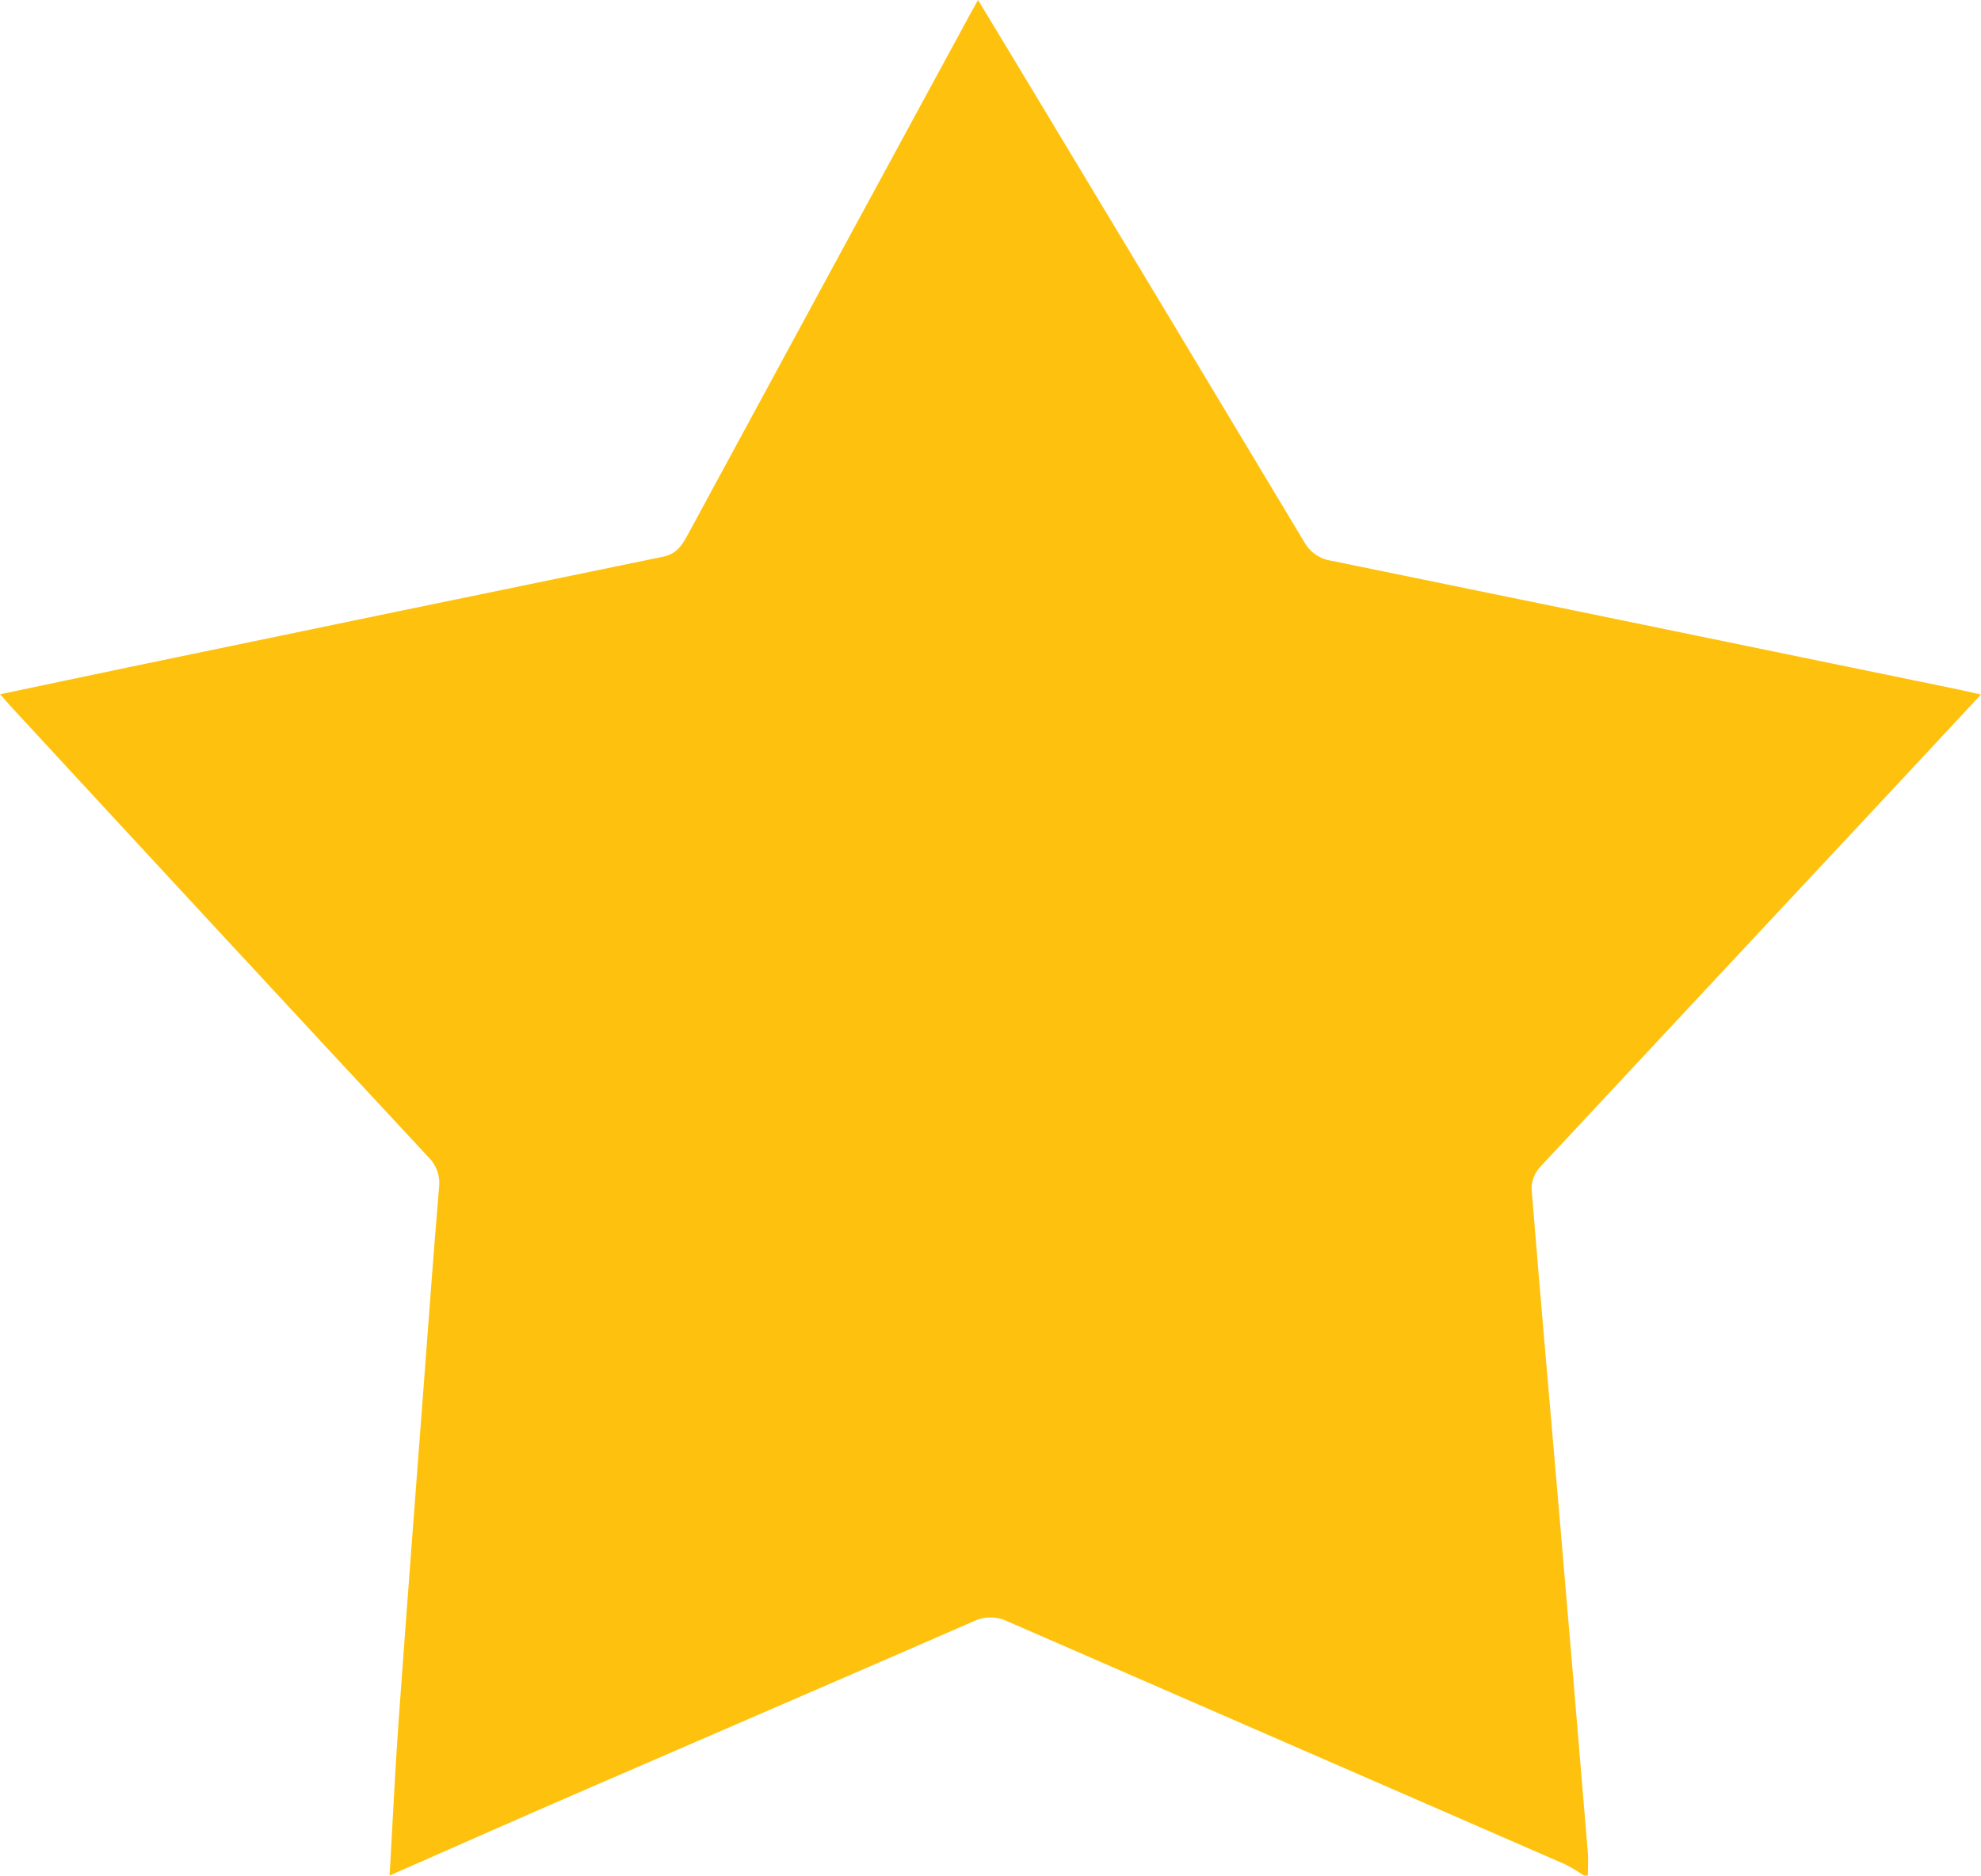
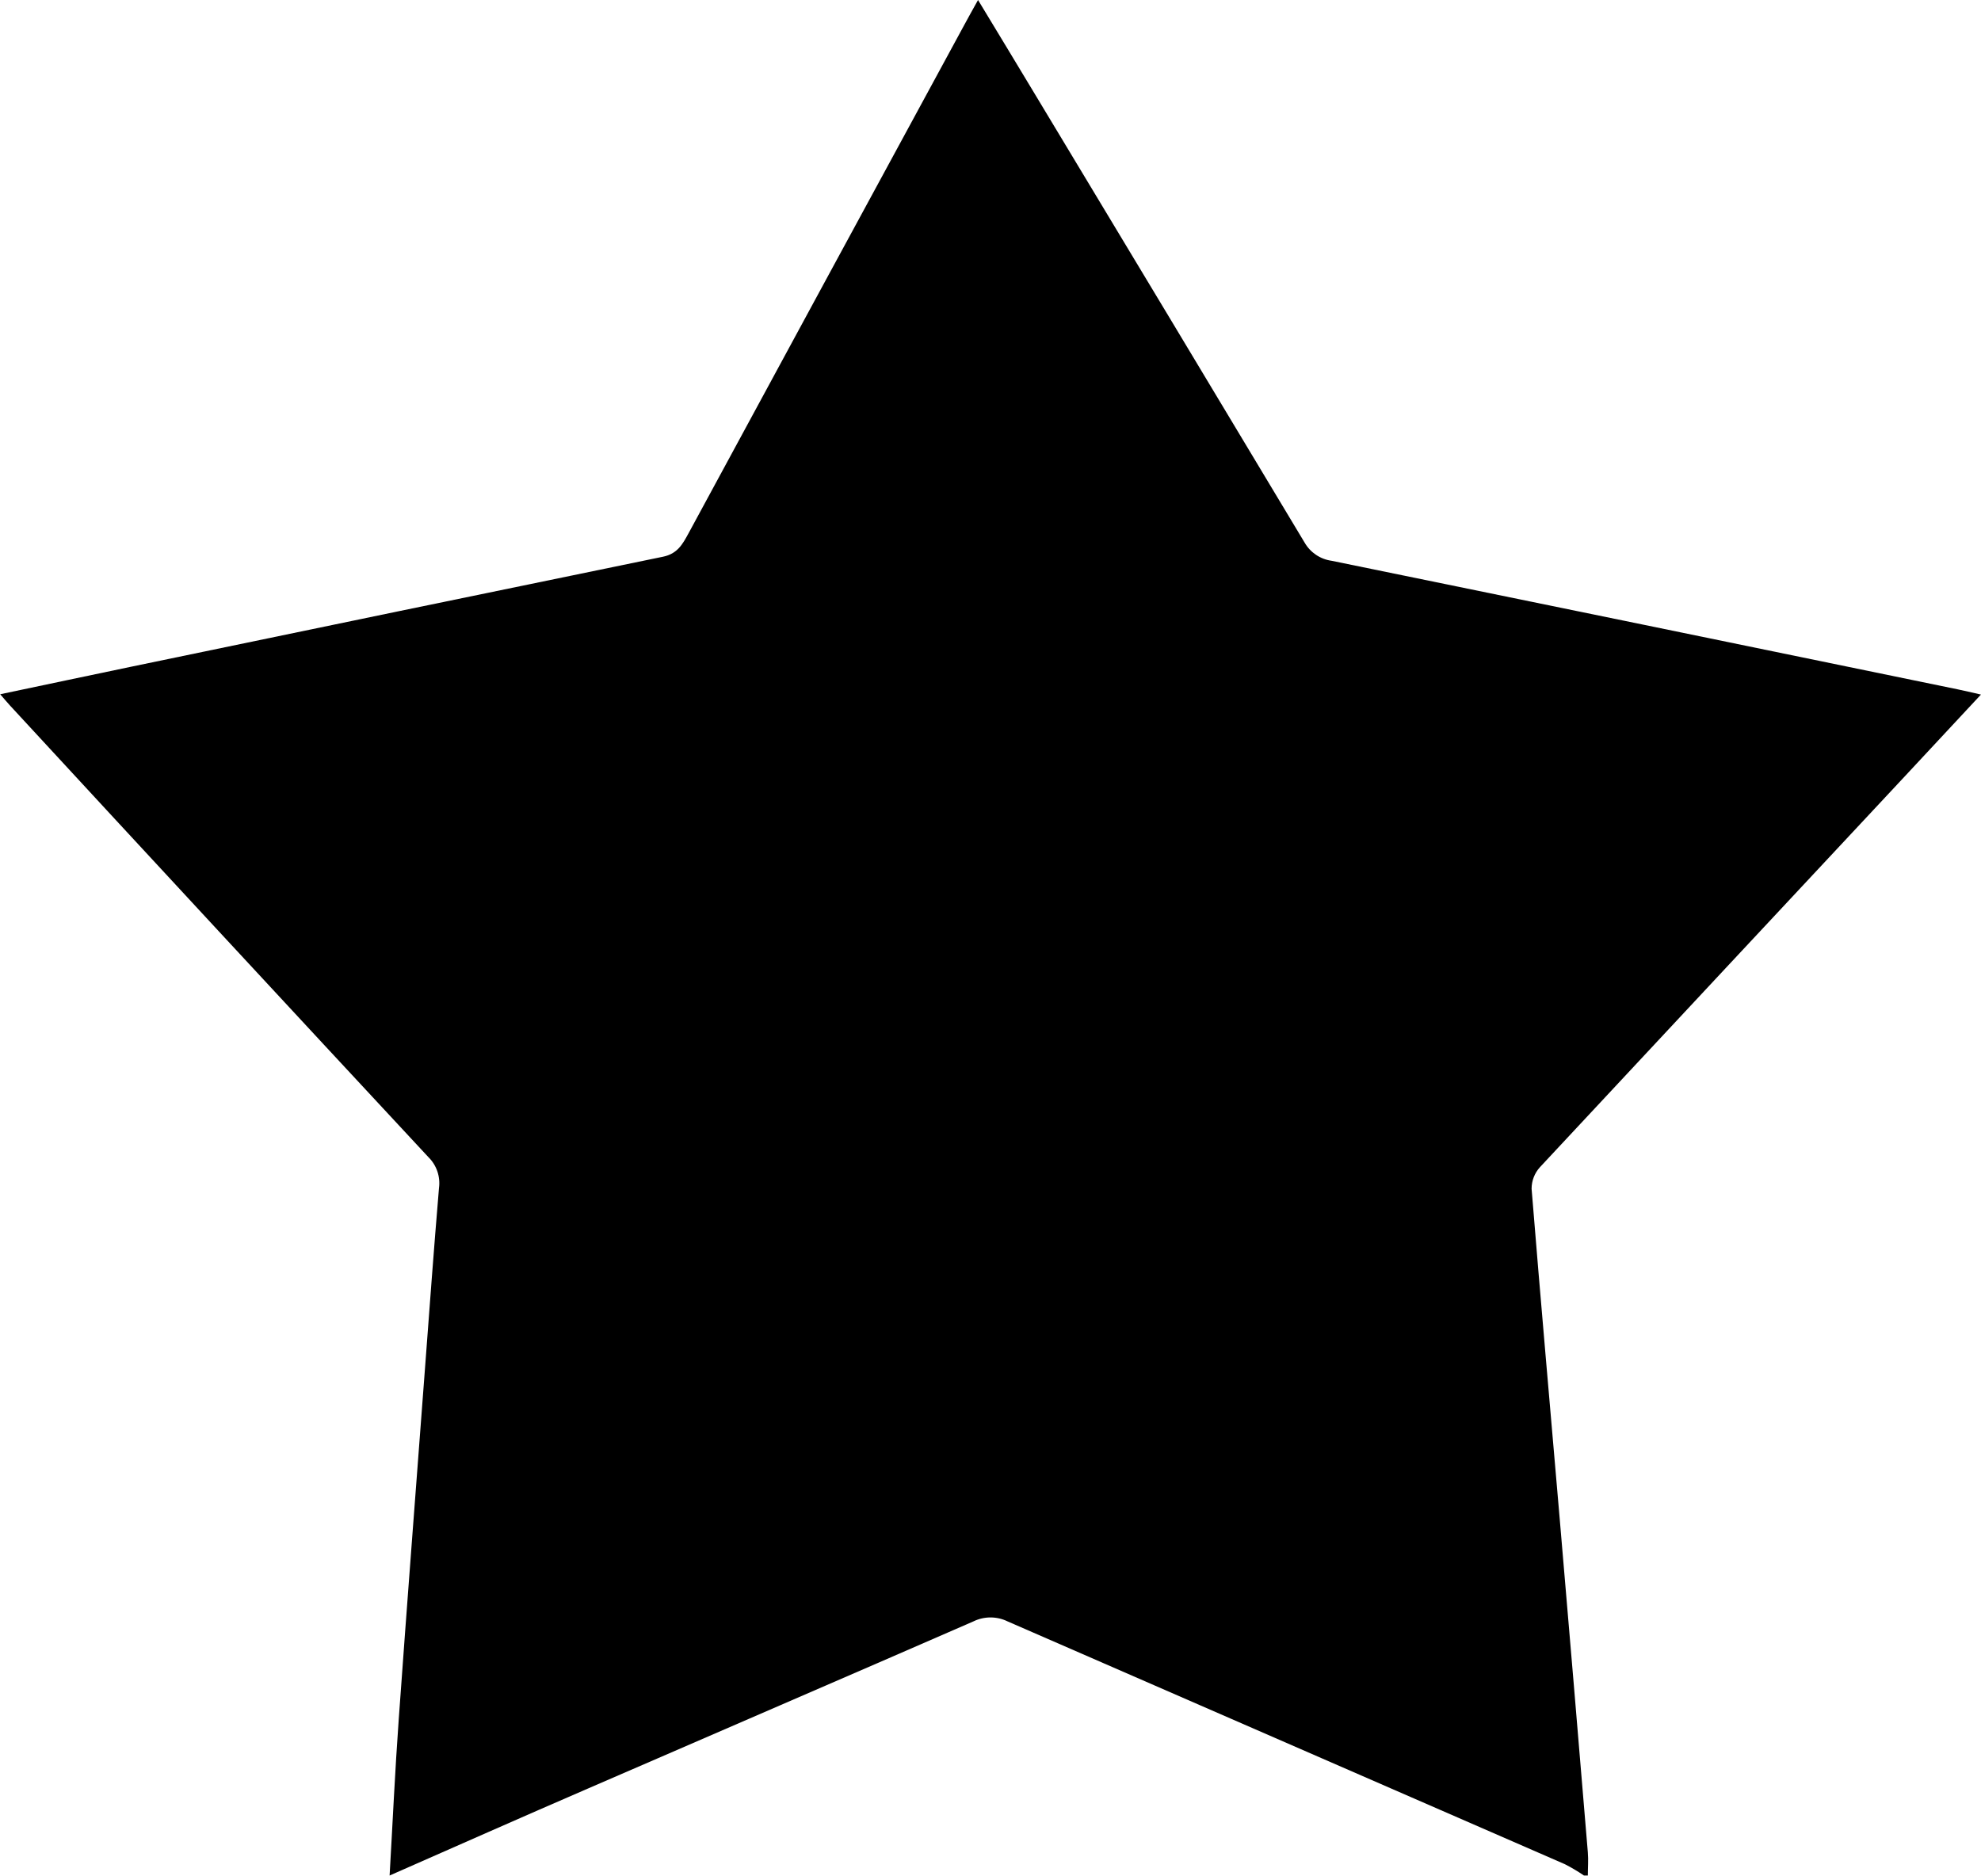
<svg xmlns="http://www.w3.org/2000/svg" id="Layer_1" data-name="Layer 1" viewBox="0 0 511.11 484">
-   <defs>
-     <style>.cls-1{fill:#fec20e;}</style>
-   </defs>
  <path class="cls-1" d="M143,626c.78-13.46,1.39-26.93,2.36-40.37,2.14-29.91,4.46-59.8,6.71-89.7,1.19-15.78,2.34-31.56,3.67-47.32a9.43,9.43,0,0,0-2.73-8Q98.89,382.4,45,324c-.66-.72-1.28-1.47-2.47-2.84,11.77-2.47,22.9-4.84,34-7.15q68.46-14.24,137-28.34c3.75-.77,5.07-3.25,6.57-6Q255.66,214,291.3,148.38c1-1.88,2.06-3.74,3.52-6.38,5.33,8.82,10.3,17,15.25,25.25q34.55,57.34,69,114.76a9.54,9.54,0,0,0,7,4.71q80.75,16.53,161.45,33.16c1.78.37,3.55.79,6.06,1.36-6.79,7.29-13.2,14.2-19.64,21.09q-47.1,50.42-94.15,100.88a8.28,8.28,0,0,0-2.15,5.56c2.29,28.39,4.82,56.76,7.25,85.13Q448.58,577,452.15,620c.17,2,0,4,0,6h-1a44.24,44.24,0,0,0-4.94-2.93q-71.85-31.32-143.72-62.63a10.07,10.07,0,0,0-8.91,0c-33.1,14.45-66.27,28.72-99.4,43.11C177.08,610.94,160.06,618.5,143,626Z" transform="translate(-42.48 -142)" />
</svg>
